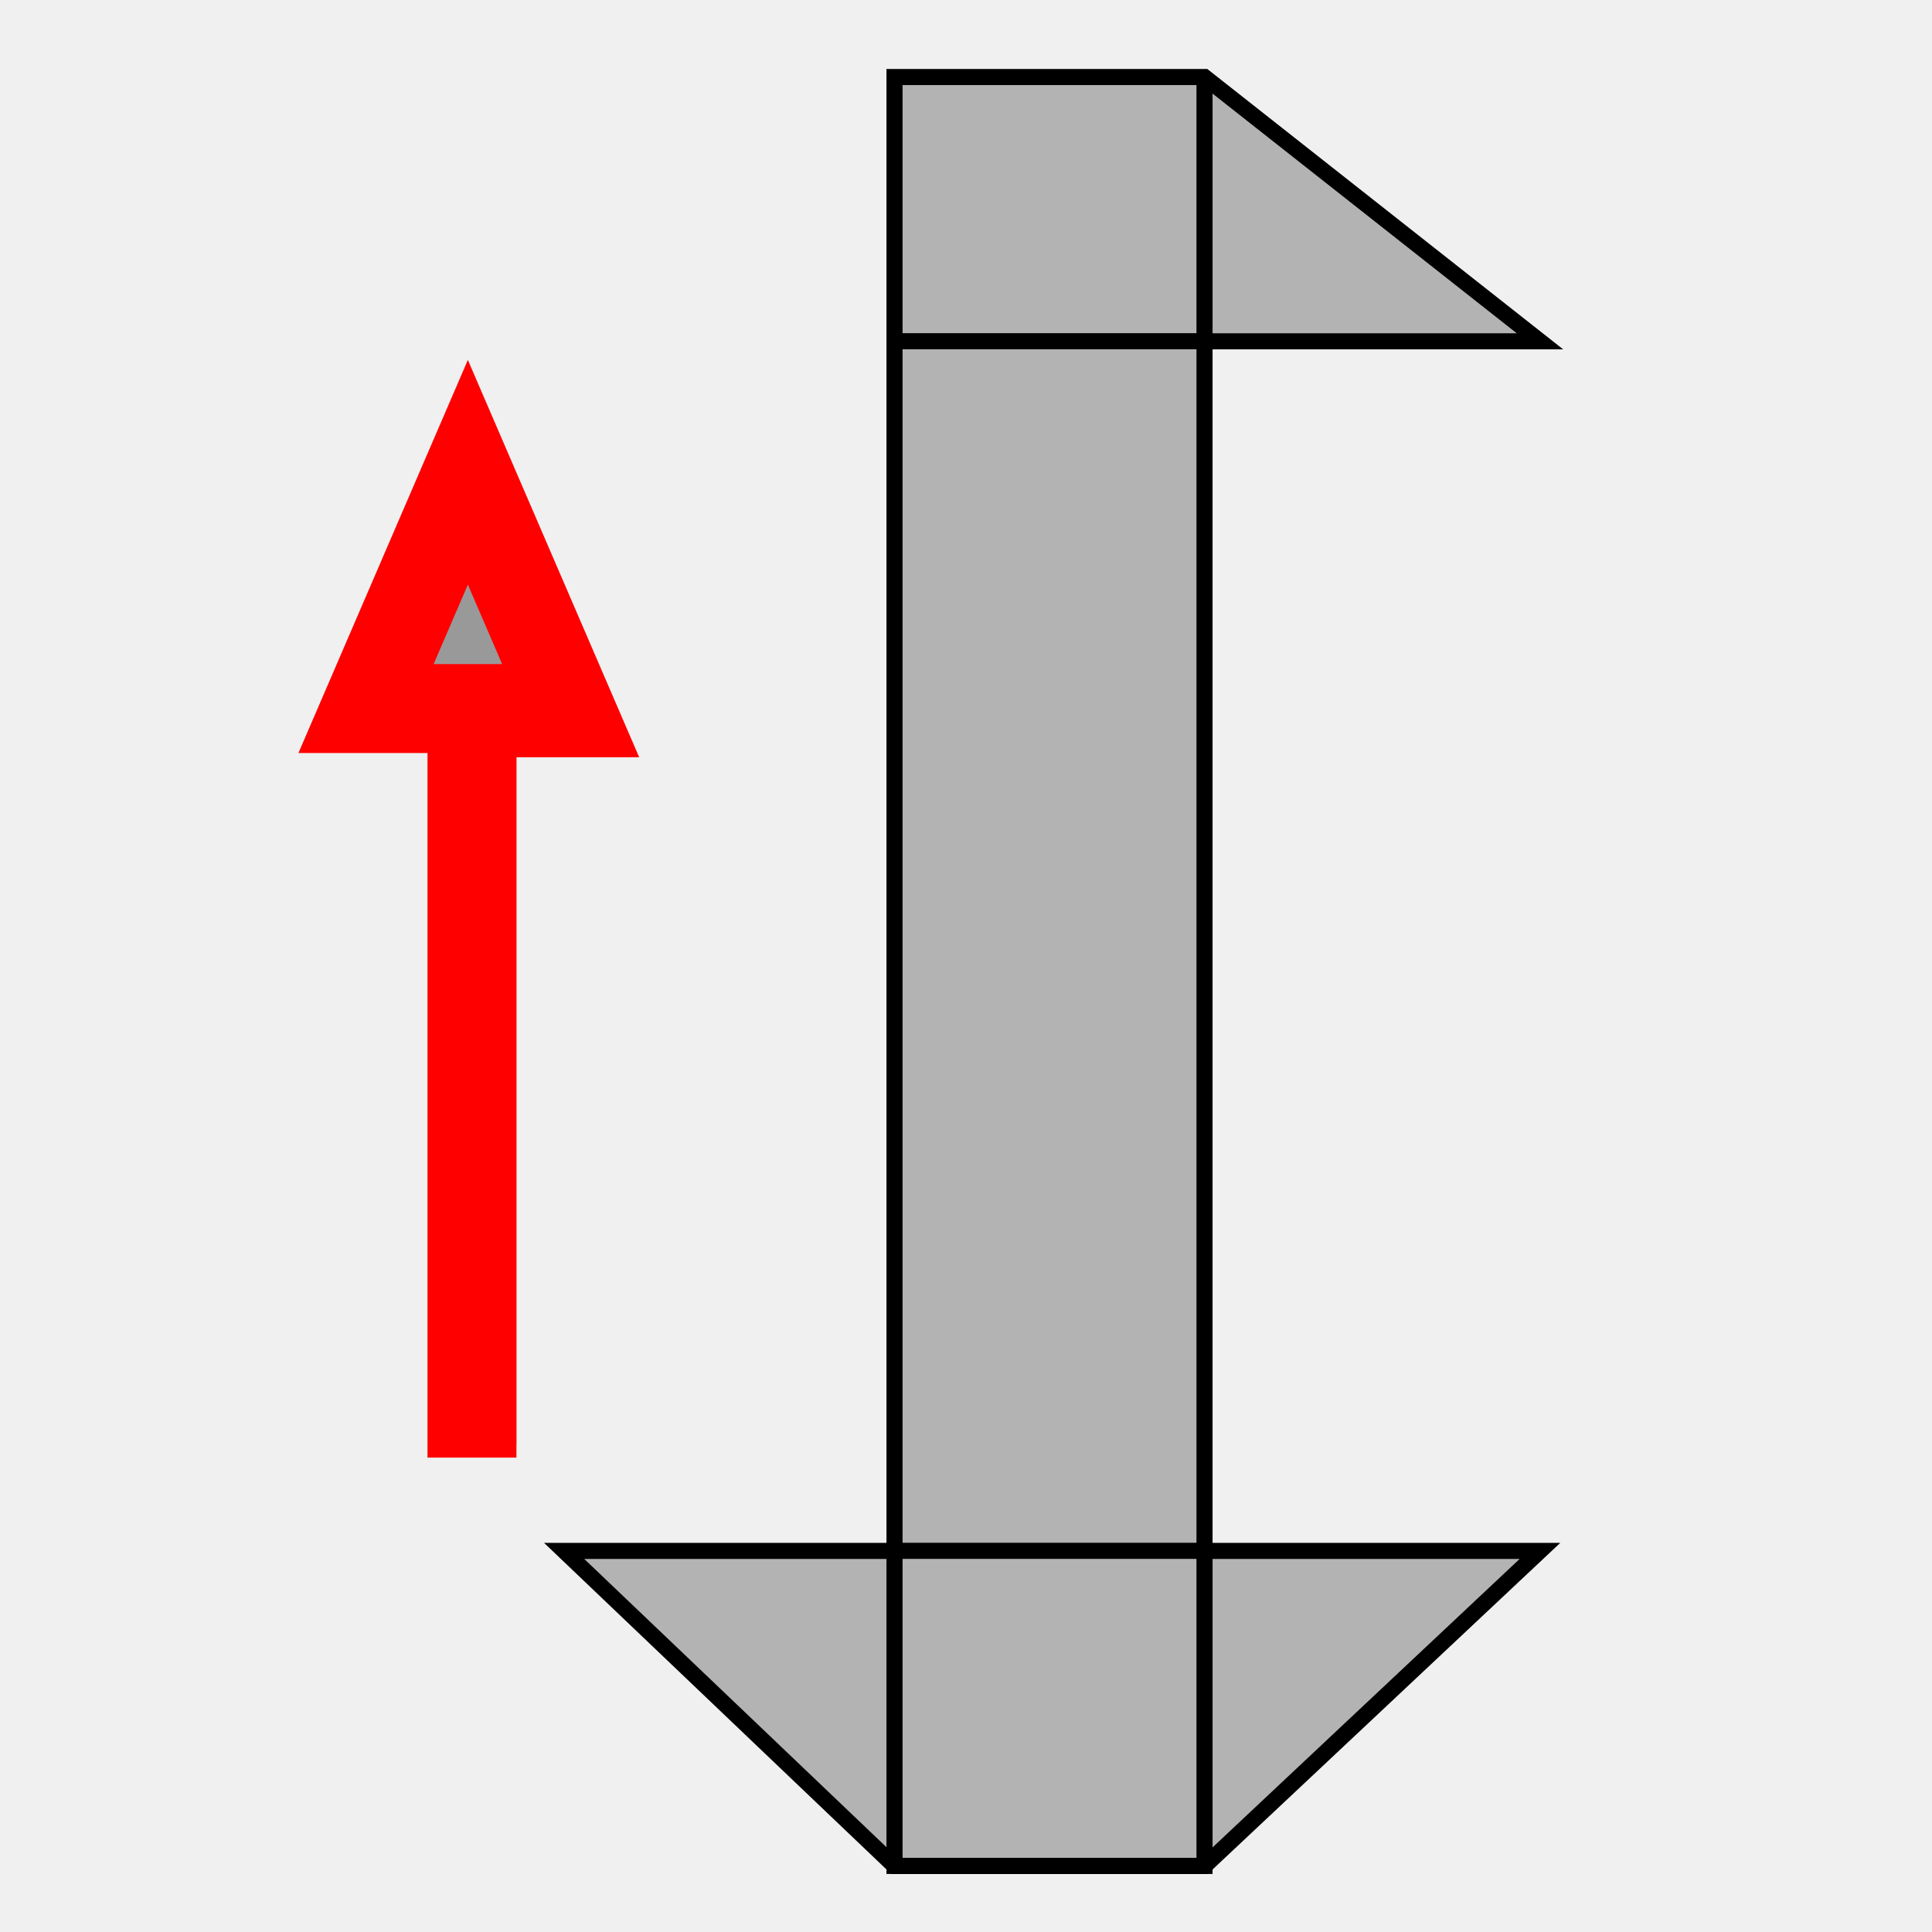
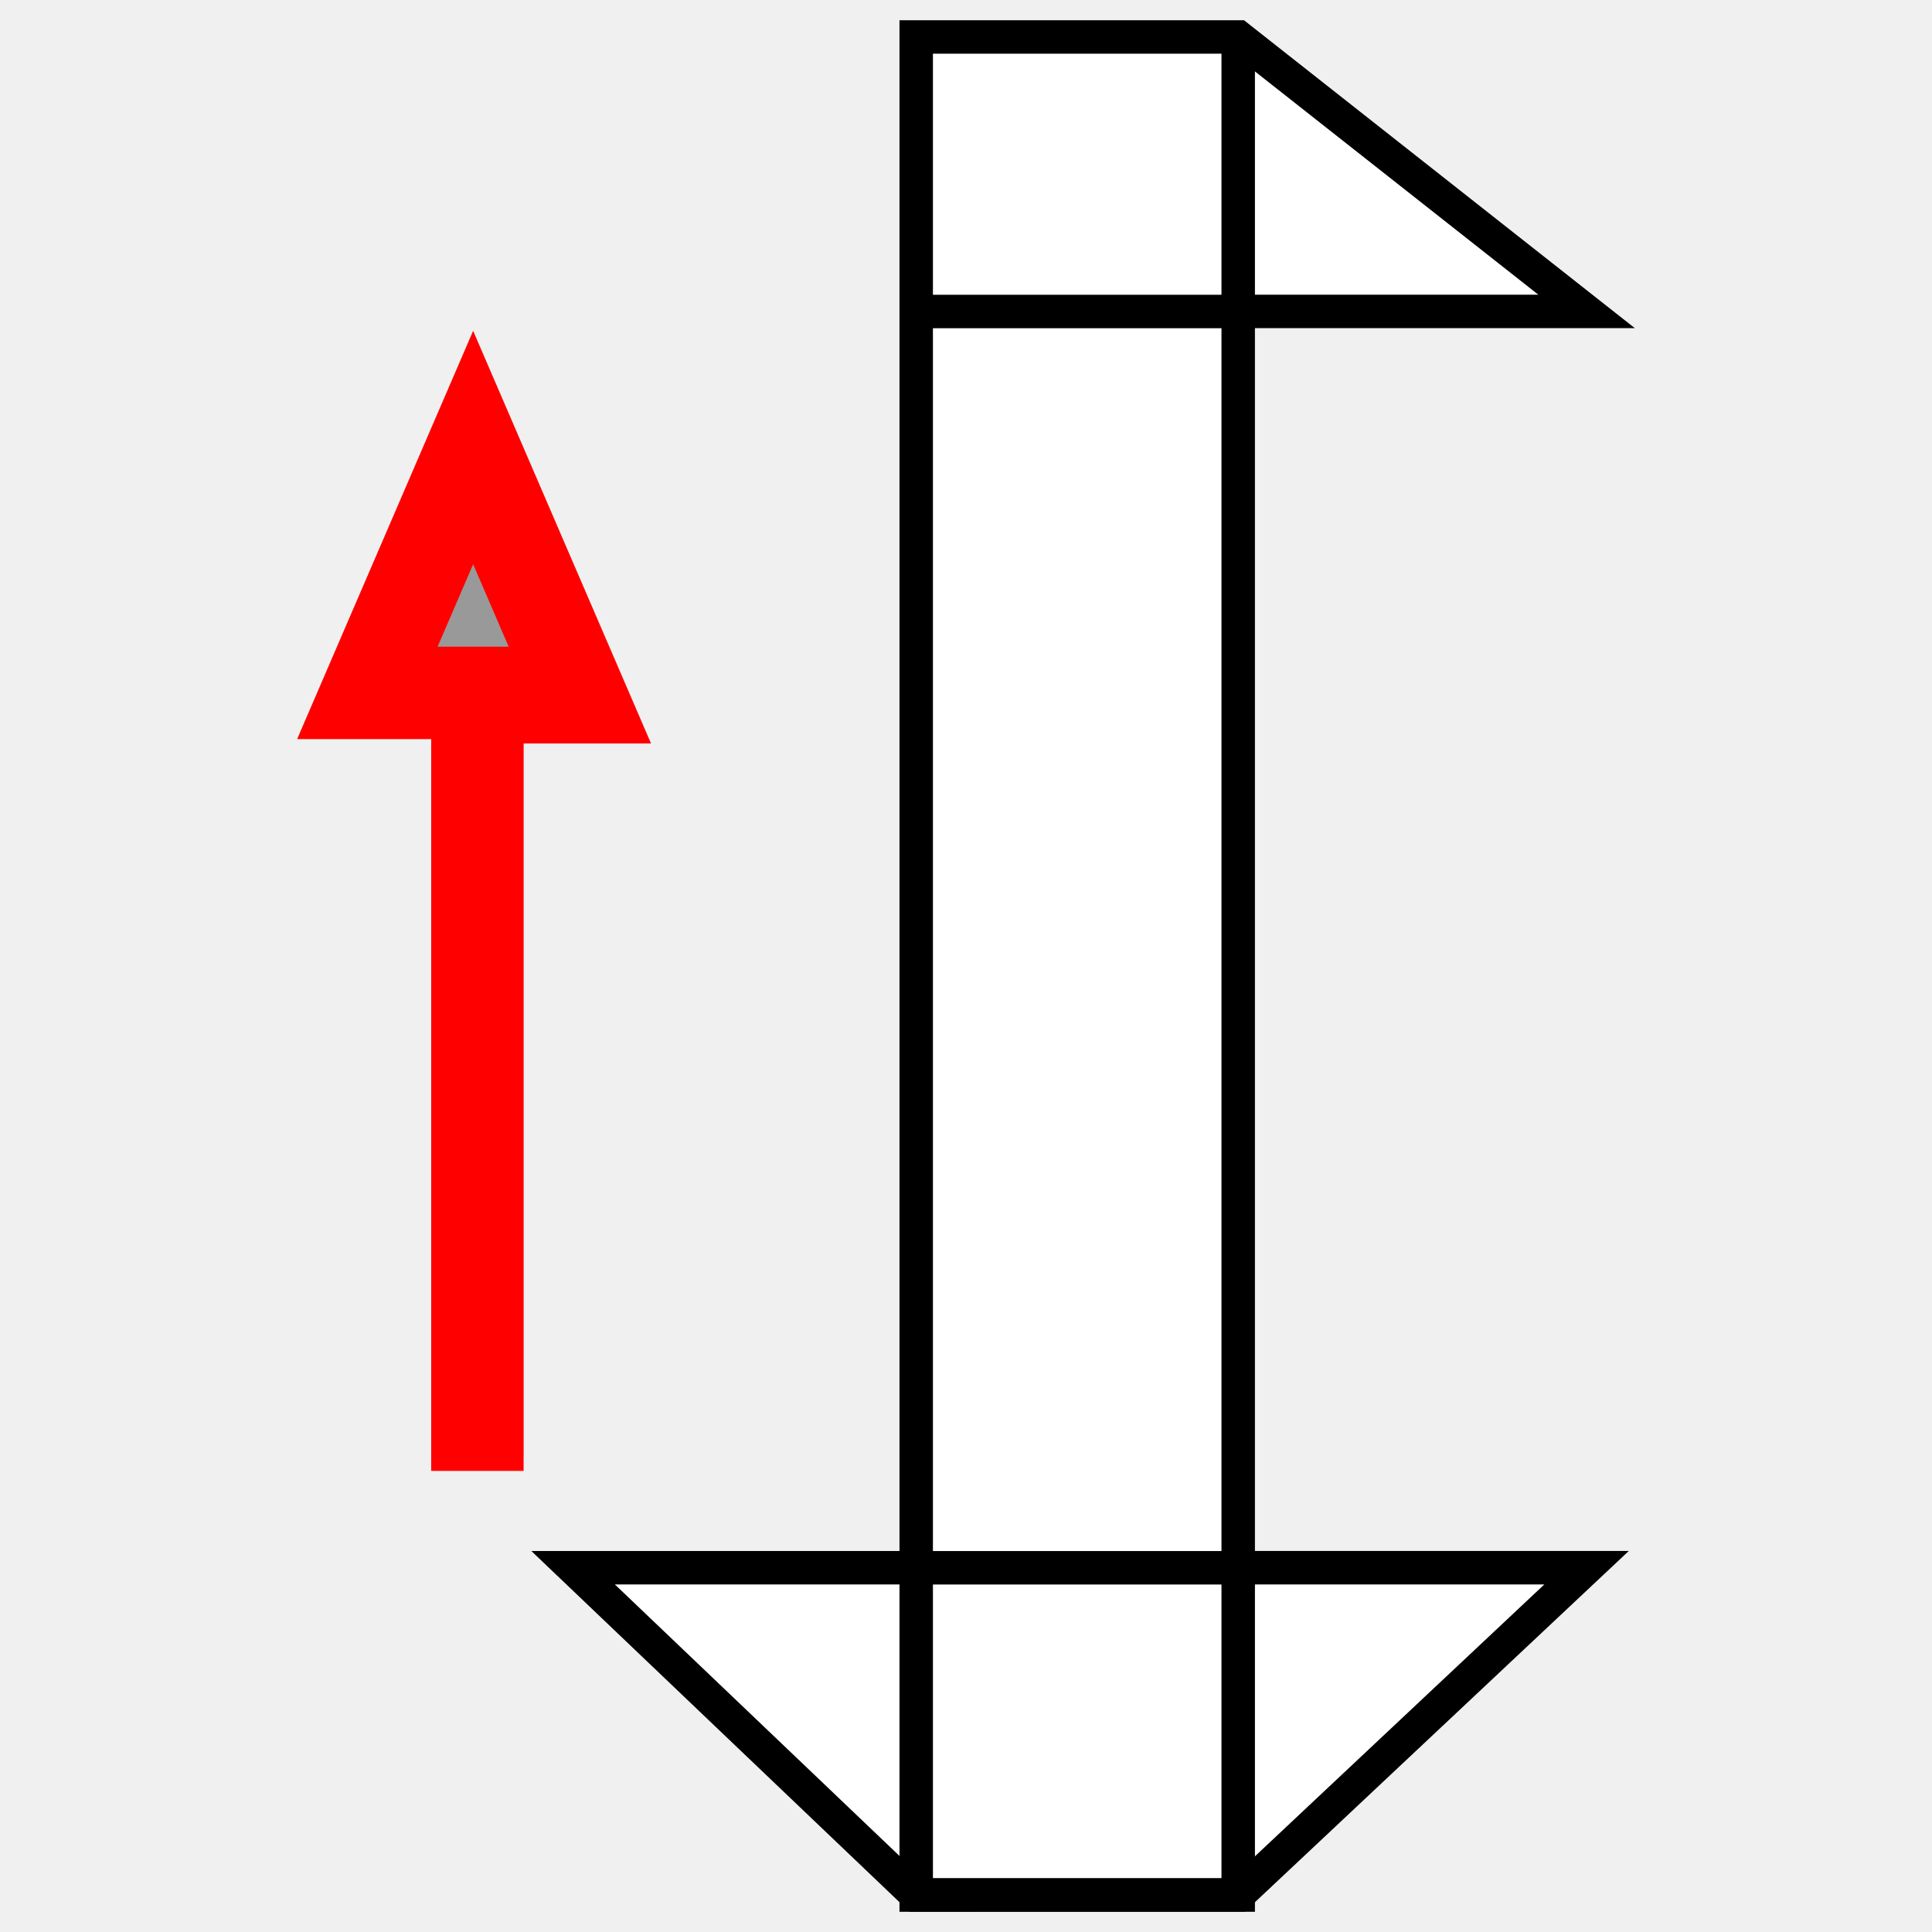
- <svg xmlns="http://www.w3.org/2000/svg" width="24" height="24" viewBox="0 0 24 24" id="svg2" version="1.1">
+ <svg xmlns="http://www.w3.org/2000/svg" width="48" height="48" viewBox="0 0 48 48" id="svg2" version="1.1">
  <defs id="defs4" />
-   <g id="layer1" transform="translate(0,-1028.362)">
-     <path style="fill:#b3b3b3;fill-rule:evenodd;stroke:#000000;stroke-width:0.2;stroke-linecap:butt;stroke-linejoin:miter;stroke-miterlimit:4;stroke-dasharray:none;stroke-opacity:1" d="m 11.112,1051.542 -4.104,-3.914 4.104,0 0,-18.309 3.851,0 4.167,3.283 -4.167,0 0,15.026 4.167,0 -4.167,3.914 z" id="path3355" />
-     <path style="fill:none;fill-rule:evenodd;stroke:#000000;stroke-width:0.2;stroke-linecap:butt;stroke-linejoin:miter;stroke-miterlimit:4;stroke-dasharray:none;stroke-opacity:1" d="m 14.963,1032.601 -3.851,0" id="path4157" />
-     <path style="fill:none;fill-rule:evenodd;stroke:#000000;stroke-width:0.2;stroke-linecap:butt;stroke-linejoin:miter;stroke-miterlimit:4;stroke-dasharray:none;stroke-opacity:1" d="m 14.963,1047.627 -3.851,0 0,3.914 3.851,0 0,-3.914" id="path4159" />
-     <path style="fill:none;fill-rule:evenodd;stroke:#000000;stroke-width:0.2;stroke-linecap:butt;stroke-linejoin:miter;stroke-miterlimit:4;stroke-dasharray:none;stroke-opacity:1" d="m 14.963,1032.601 0,-3.283" id="path4161" />
-     <path style="fill:#999999;fill-rule:evenodd;stroke:#ff0000;stroke-width:1.105px;stroke-linecap:butt;stroke-linejoin:miter;stroke-opacity:1" d="m 5.864,1046.297 0,-9.081 1.236,0 -1.288,-2.987 -1.265,2.935 1.316,0 0,9.305" id="path4163" />
+   <g id="layer1" transform="translate(0,-1004.362)">
+     <g id="g4144" transform="translate(0.5188891,-0.009)">
+       <path id="path3355" d="m 22.244,1051.452 -8.524,-8.131 8.524,0 0,-38.032 8,0 8.655,6.819 -8.655,0 0,31.212 8.655,0 -8.655,8.131 z" style="fill:#ffffff;fill-rule:evenodd;stroke:#000000;stroke-width:0.831;stroke-linecap:butt;stroke-linejoin:miter;stroke-miterlimit:4;stroke-dasharray:none;stroke-opacity:1" />
+       <path id="path4157" d="m 30.244,1012.11 -8,0" style="fill:none;fill-rule:evenodd;stroke:#000000;stroke-width:0.831;stroke-linecap:butt;stroke-linejoin:miter;stroke-miterlimit:4;stroke-dasharray:none;stroke-opacity:1" />
+       <path id="path4159" d="m 30.244,1043.322 -8,0 0,8.131 8,0 0,-8.131" style="fill:none;fill-rule:evenodd;stroke:#000000;stroke-width:0.831;stroke-linecap:butt;stroke-linejoin:miter;stroke-miterlimit:4;stroke-dasharray:none;stroke-opacity:1" />
+       <path id="path4161" d="m 30.244,1012.11 0,-6.819" style="fill:none;fill-rule:evenodd;stroke:#000000;stroke-width:0.831;stroke-linecap:butt;stroke-linejoin:miter;stroke-miterlimit:4;stroke-dasharray:none;stroke-opacity:1" />
+       <path id="path4163" d="m 11.343,1040.559 0,-18.864 2.568,0 -2.675,-6.205 -2.628,6.096 2.734,0 0,19.329" style="fill:#999999;fill-rule:evenodd;stroke:#ff0000;stroke-width:2.296px;stroke-linecap:butt;stroke-linejoin:miter;stroke-opacity:1" />
+     </g>
  </g>
</svg>
